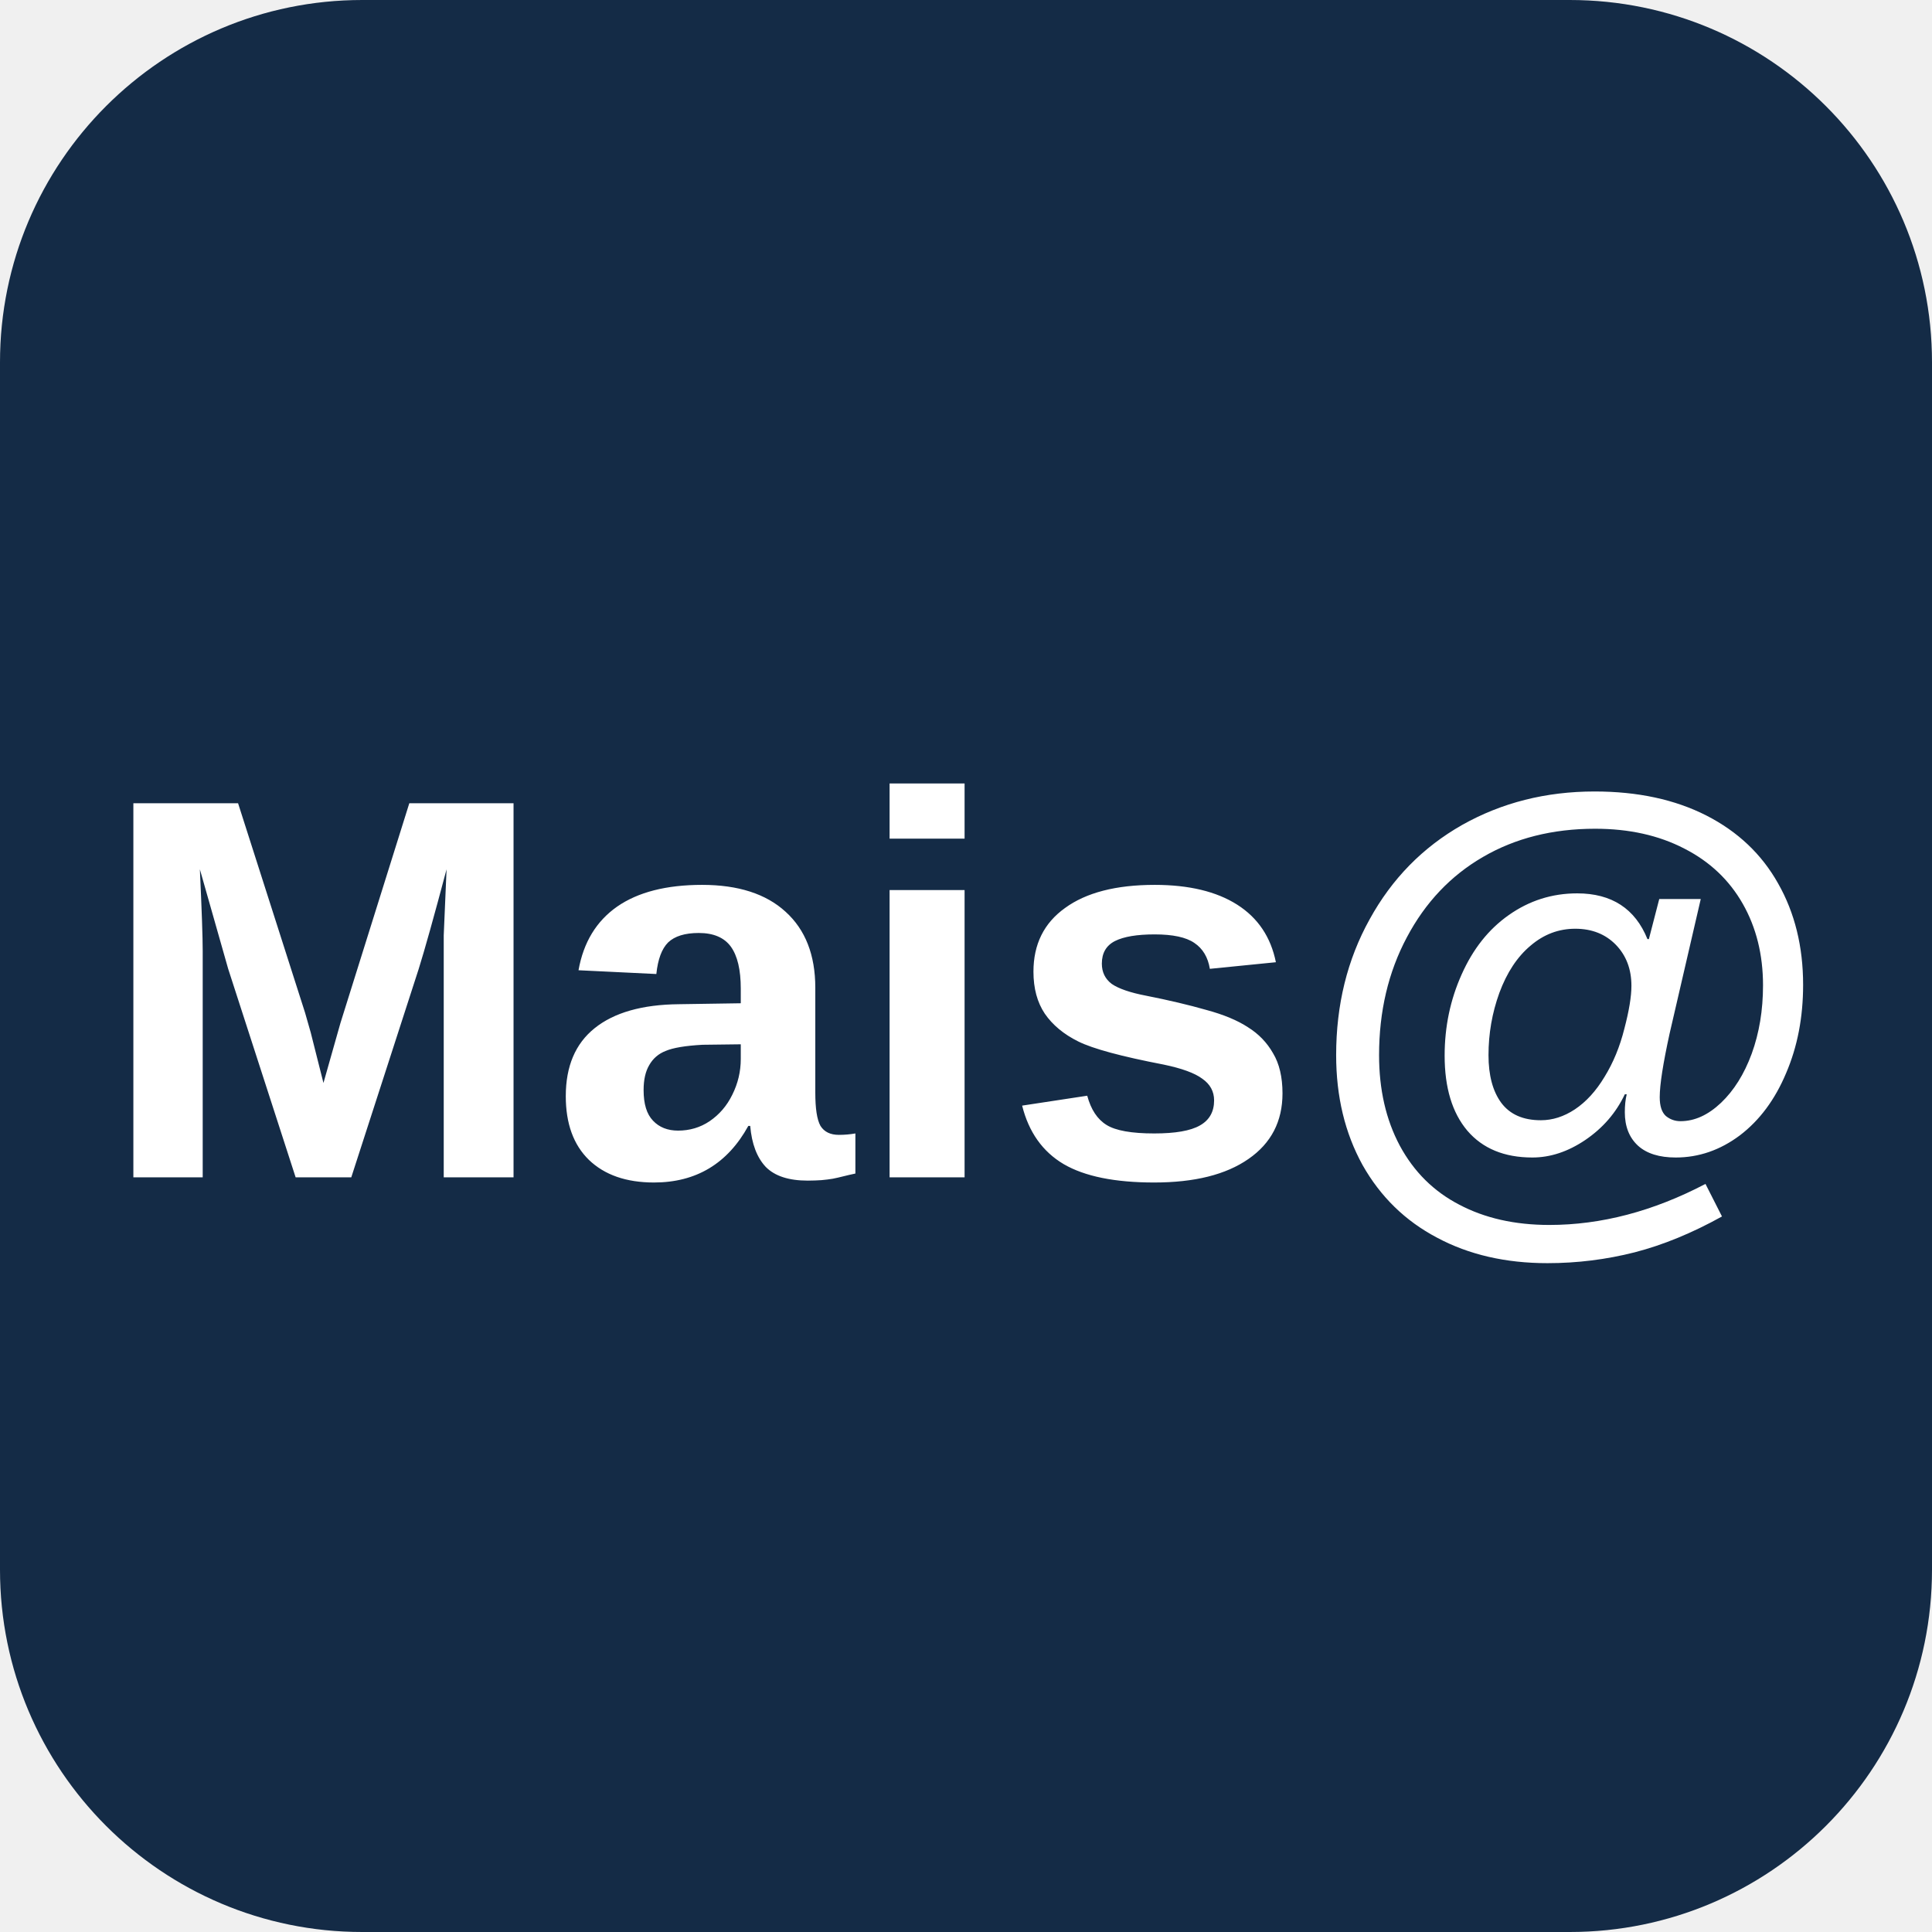
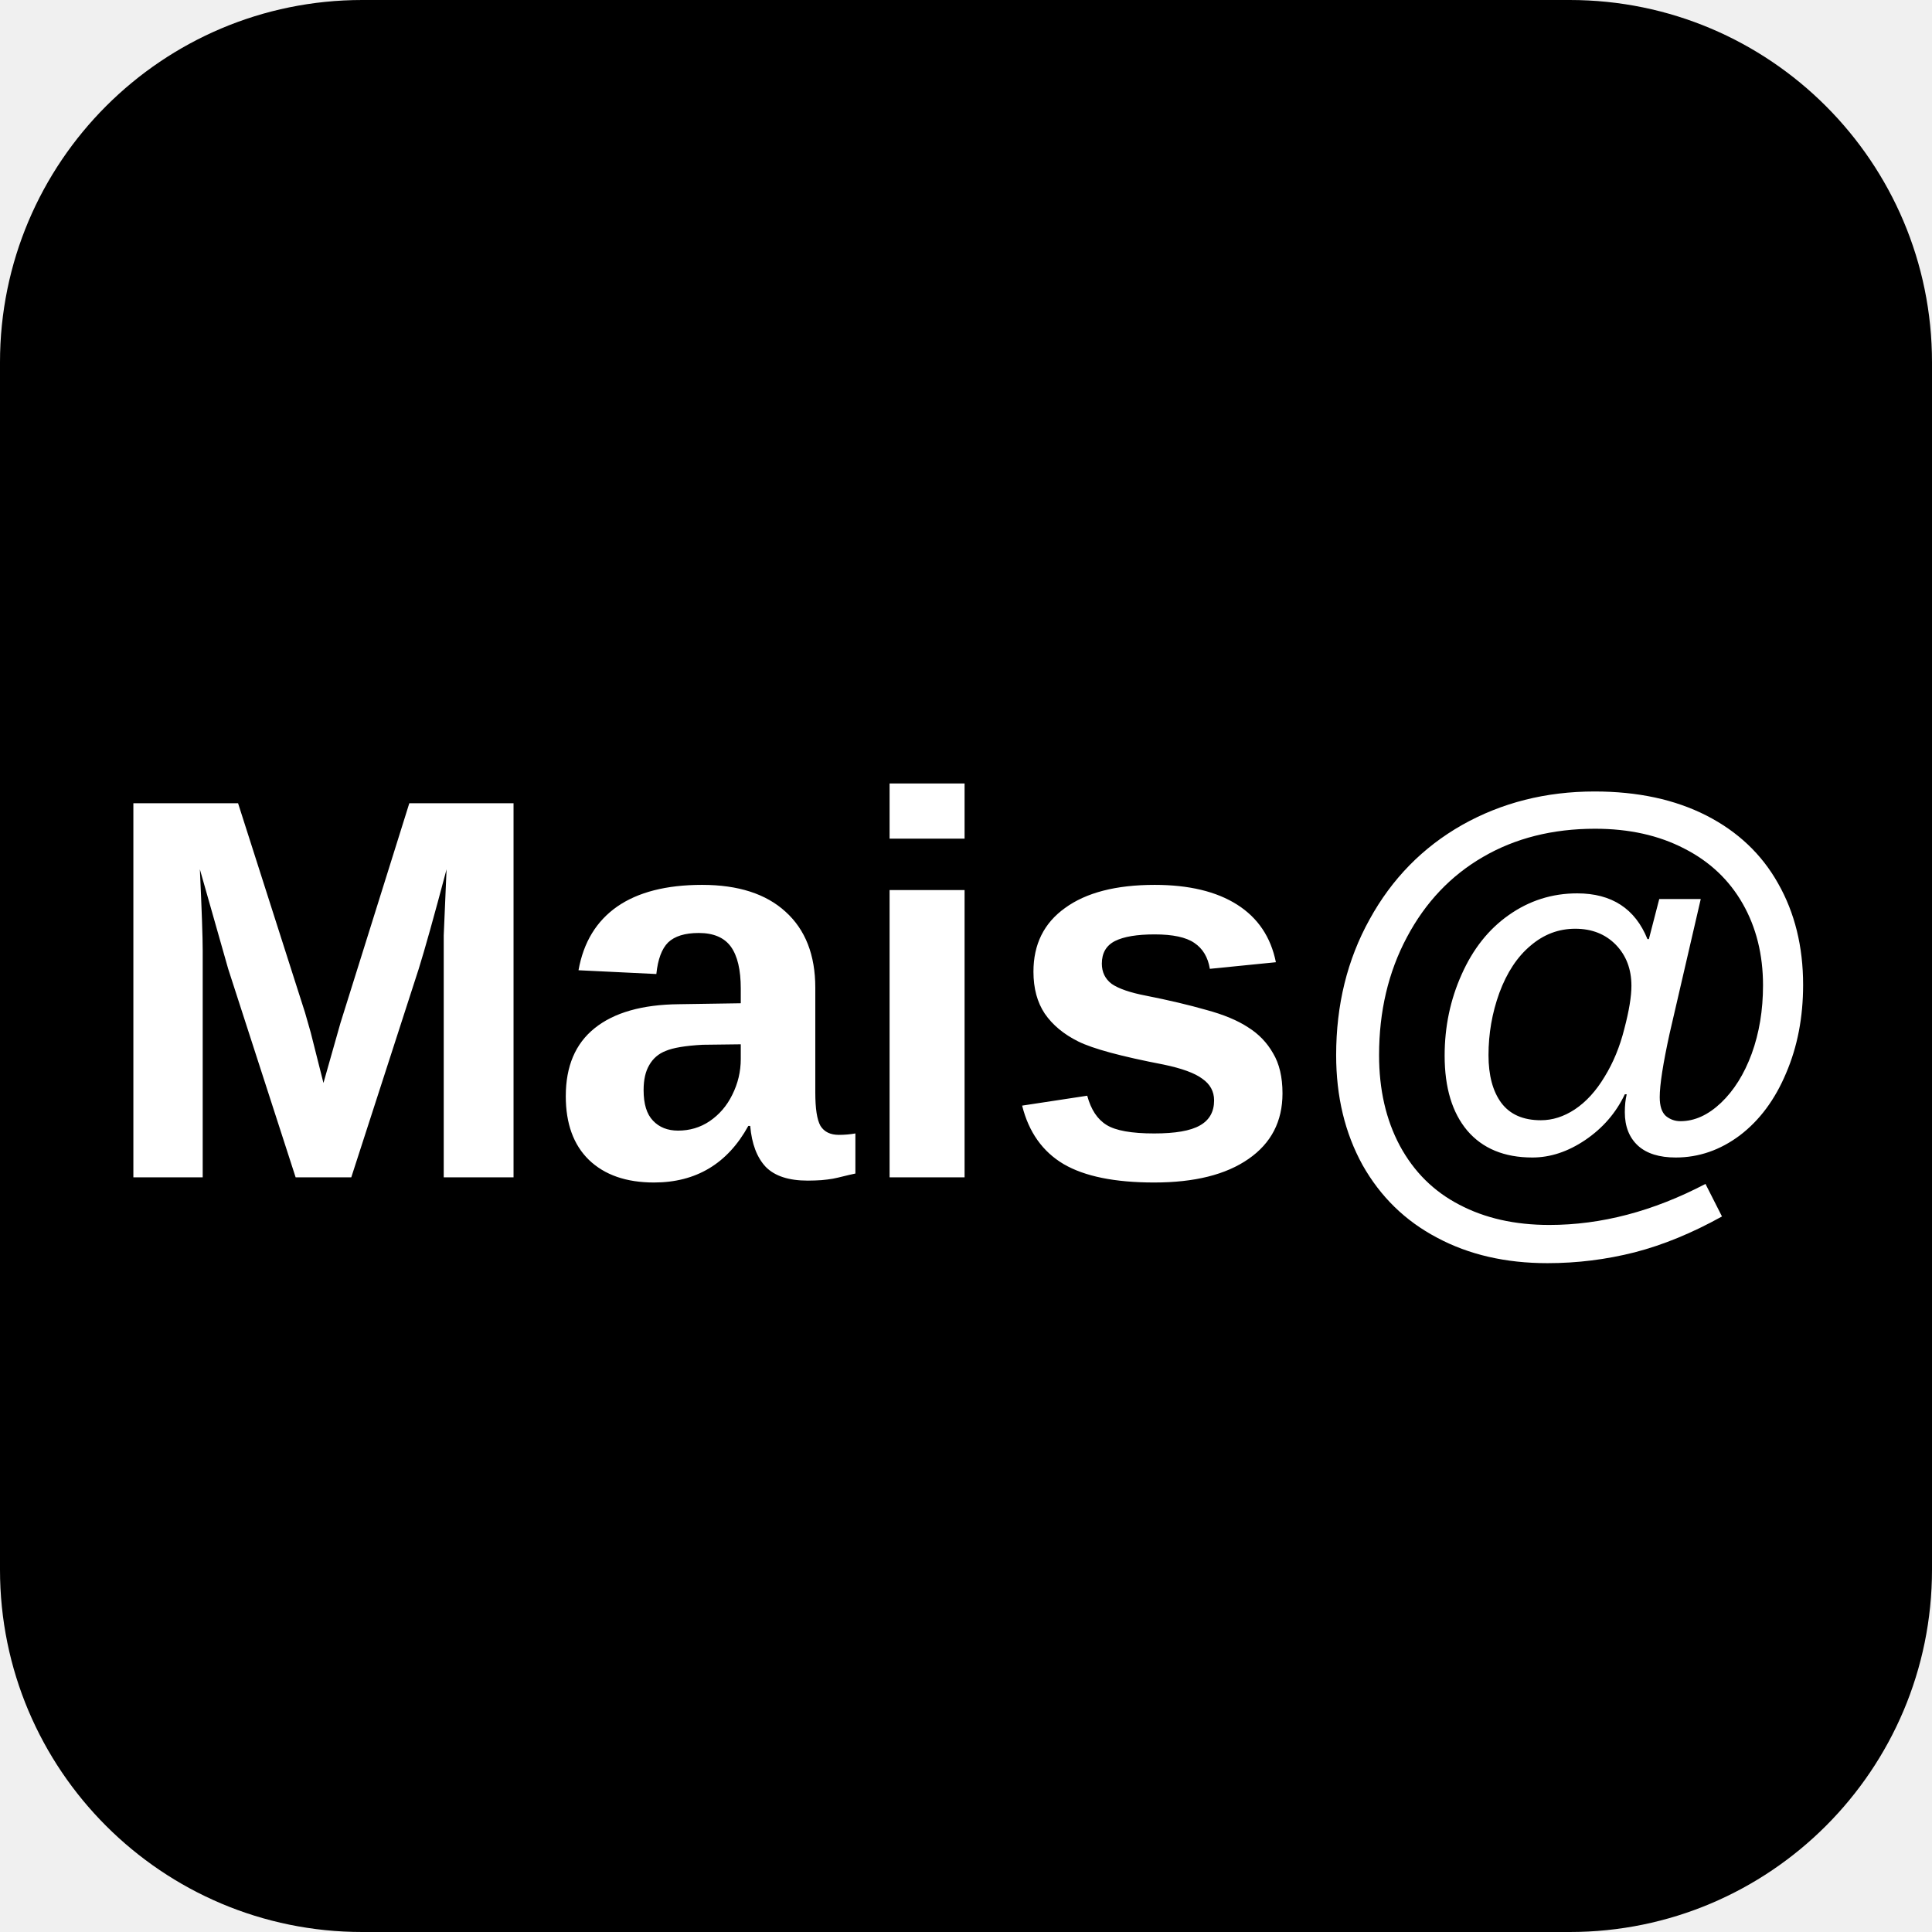
<svg xmlns="http://www.w3.org/2000/svg" viewBox="0 0 64 64">
-   <rect width="64" height="64" rx="12" fill="#142b46" />
+   <rect width="64" height="64" rx="12" fill="#000000" />
  <text x="32" y="39" text-anchor="middle" fill="#fff" font-family="Arial, sans-serif" font-size="18" font-weight="700">Mais@</text>
</svg>
